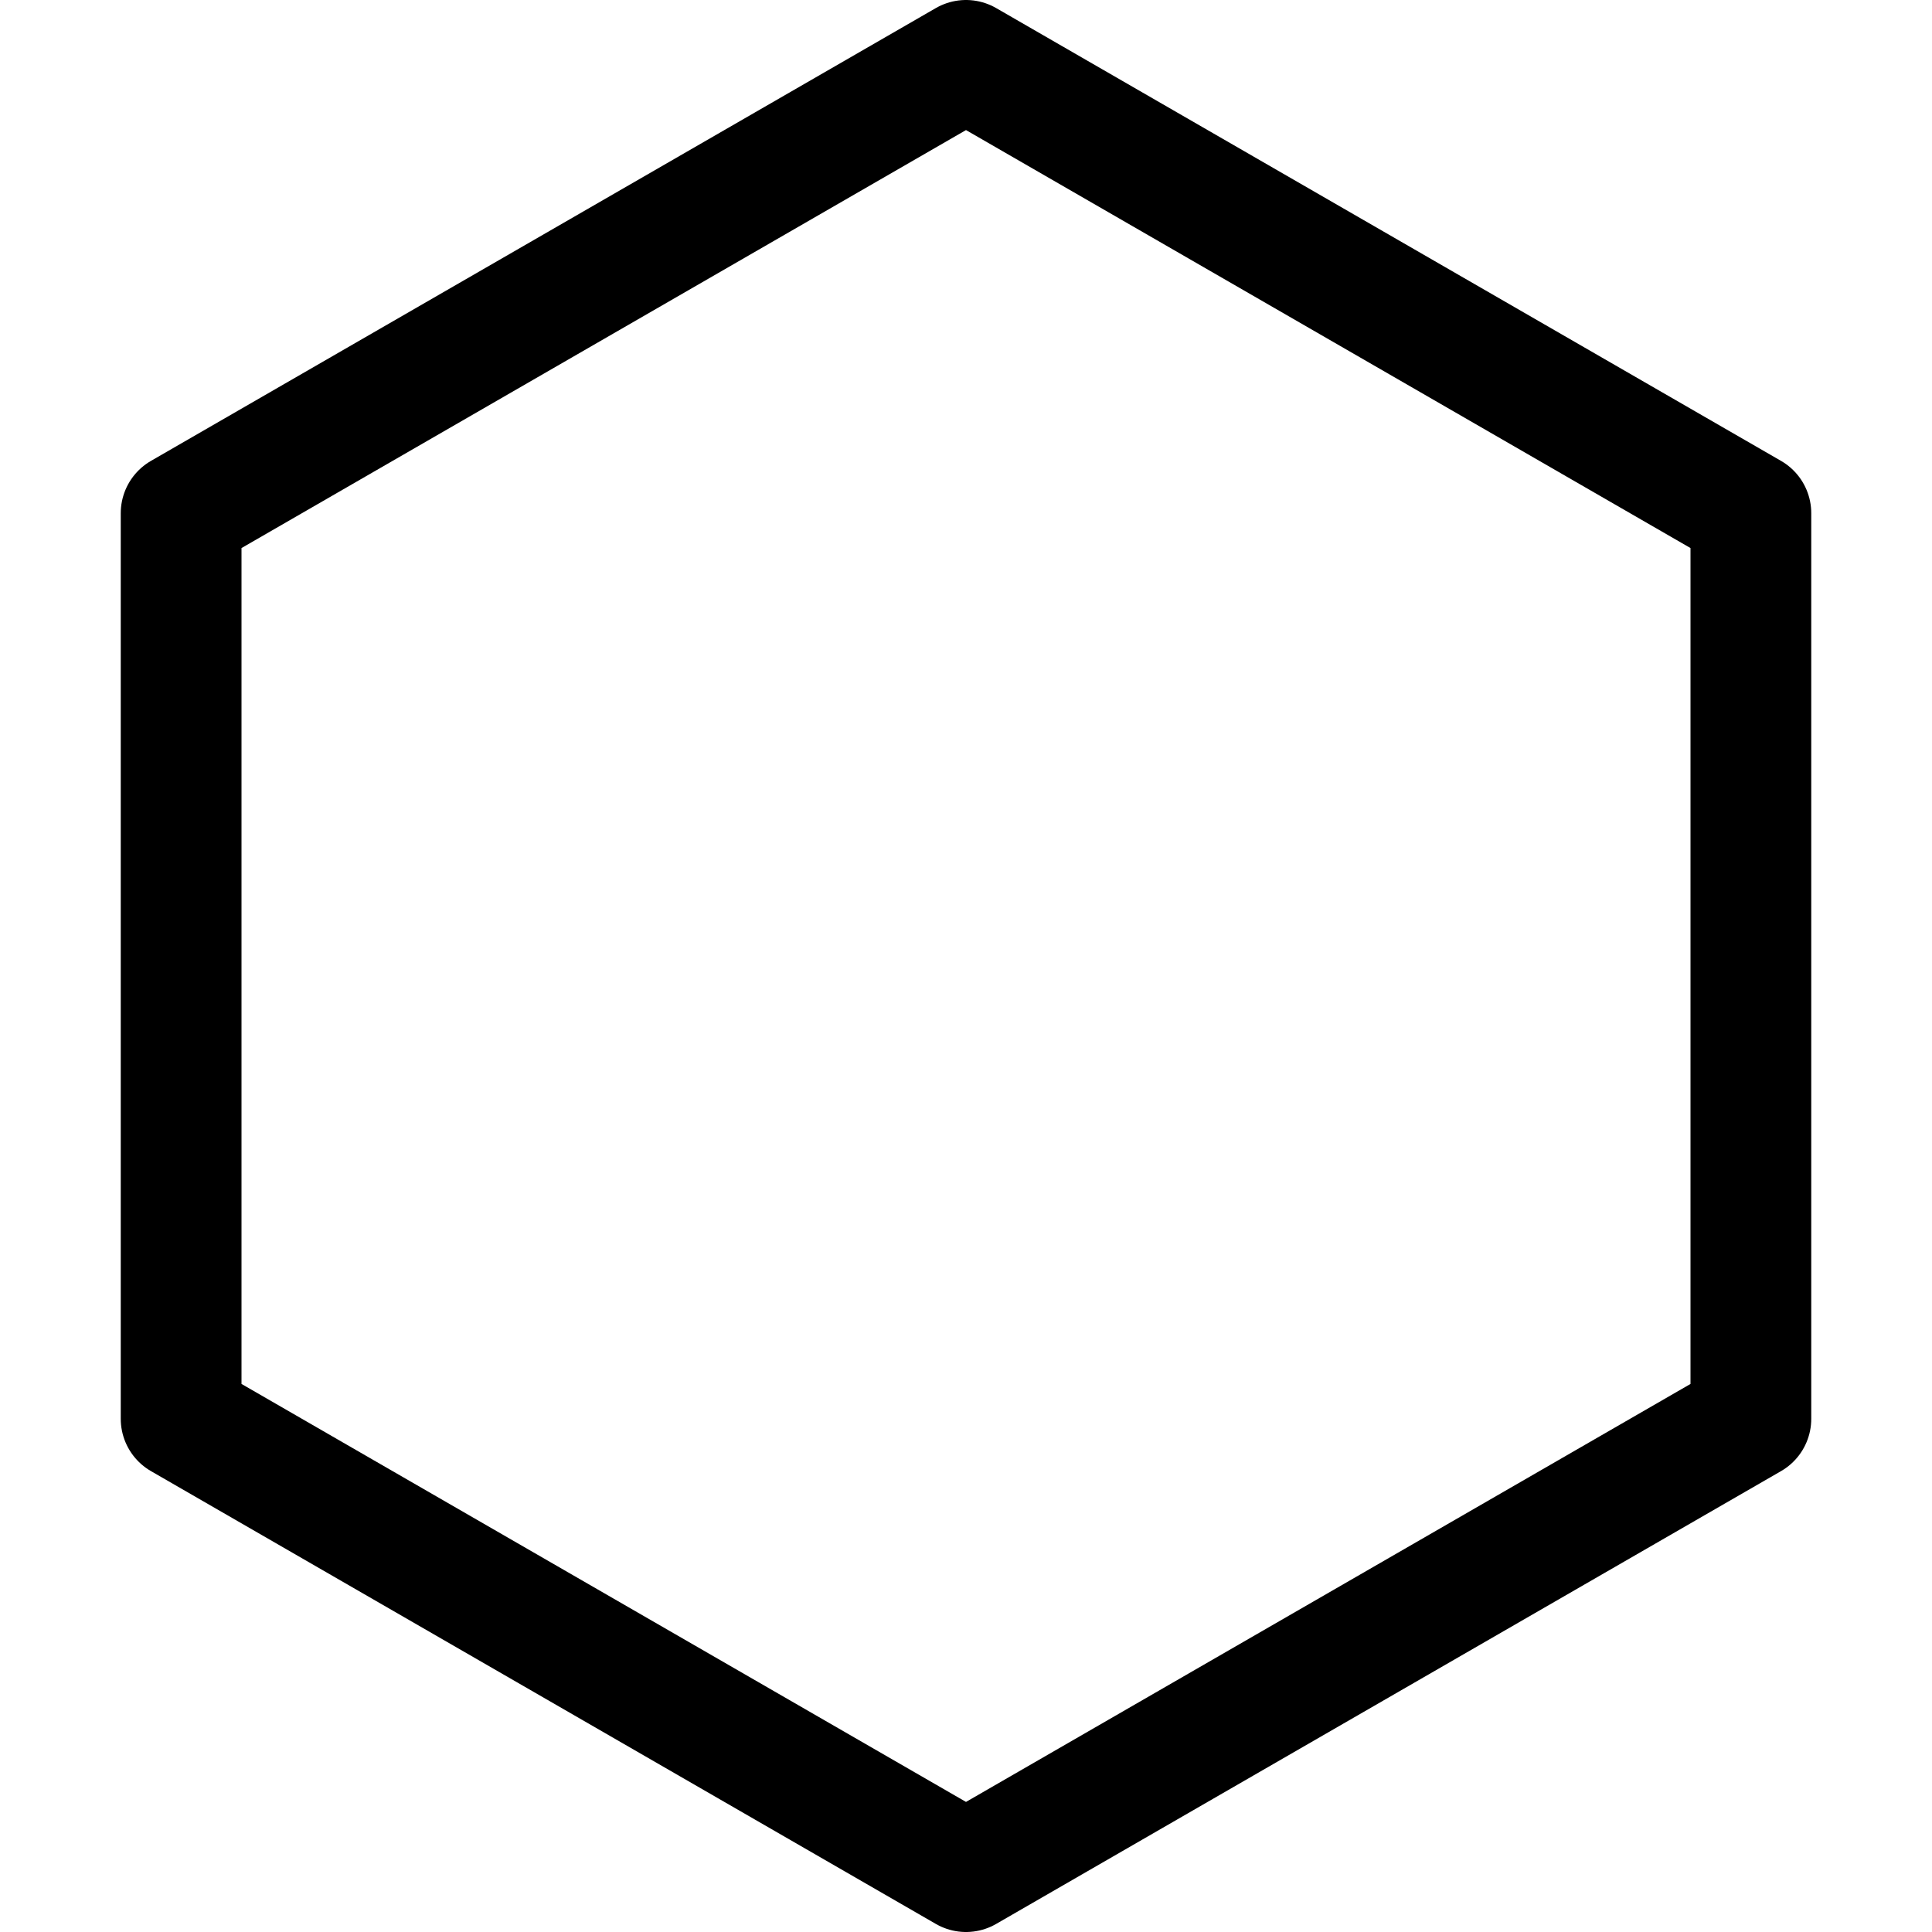
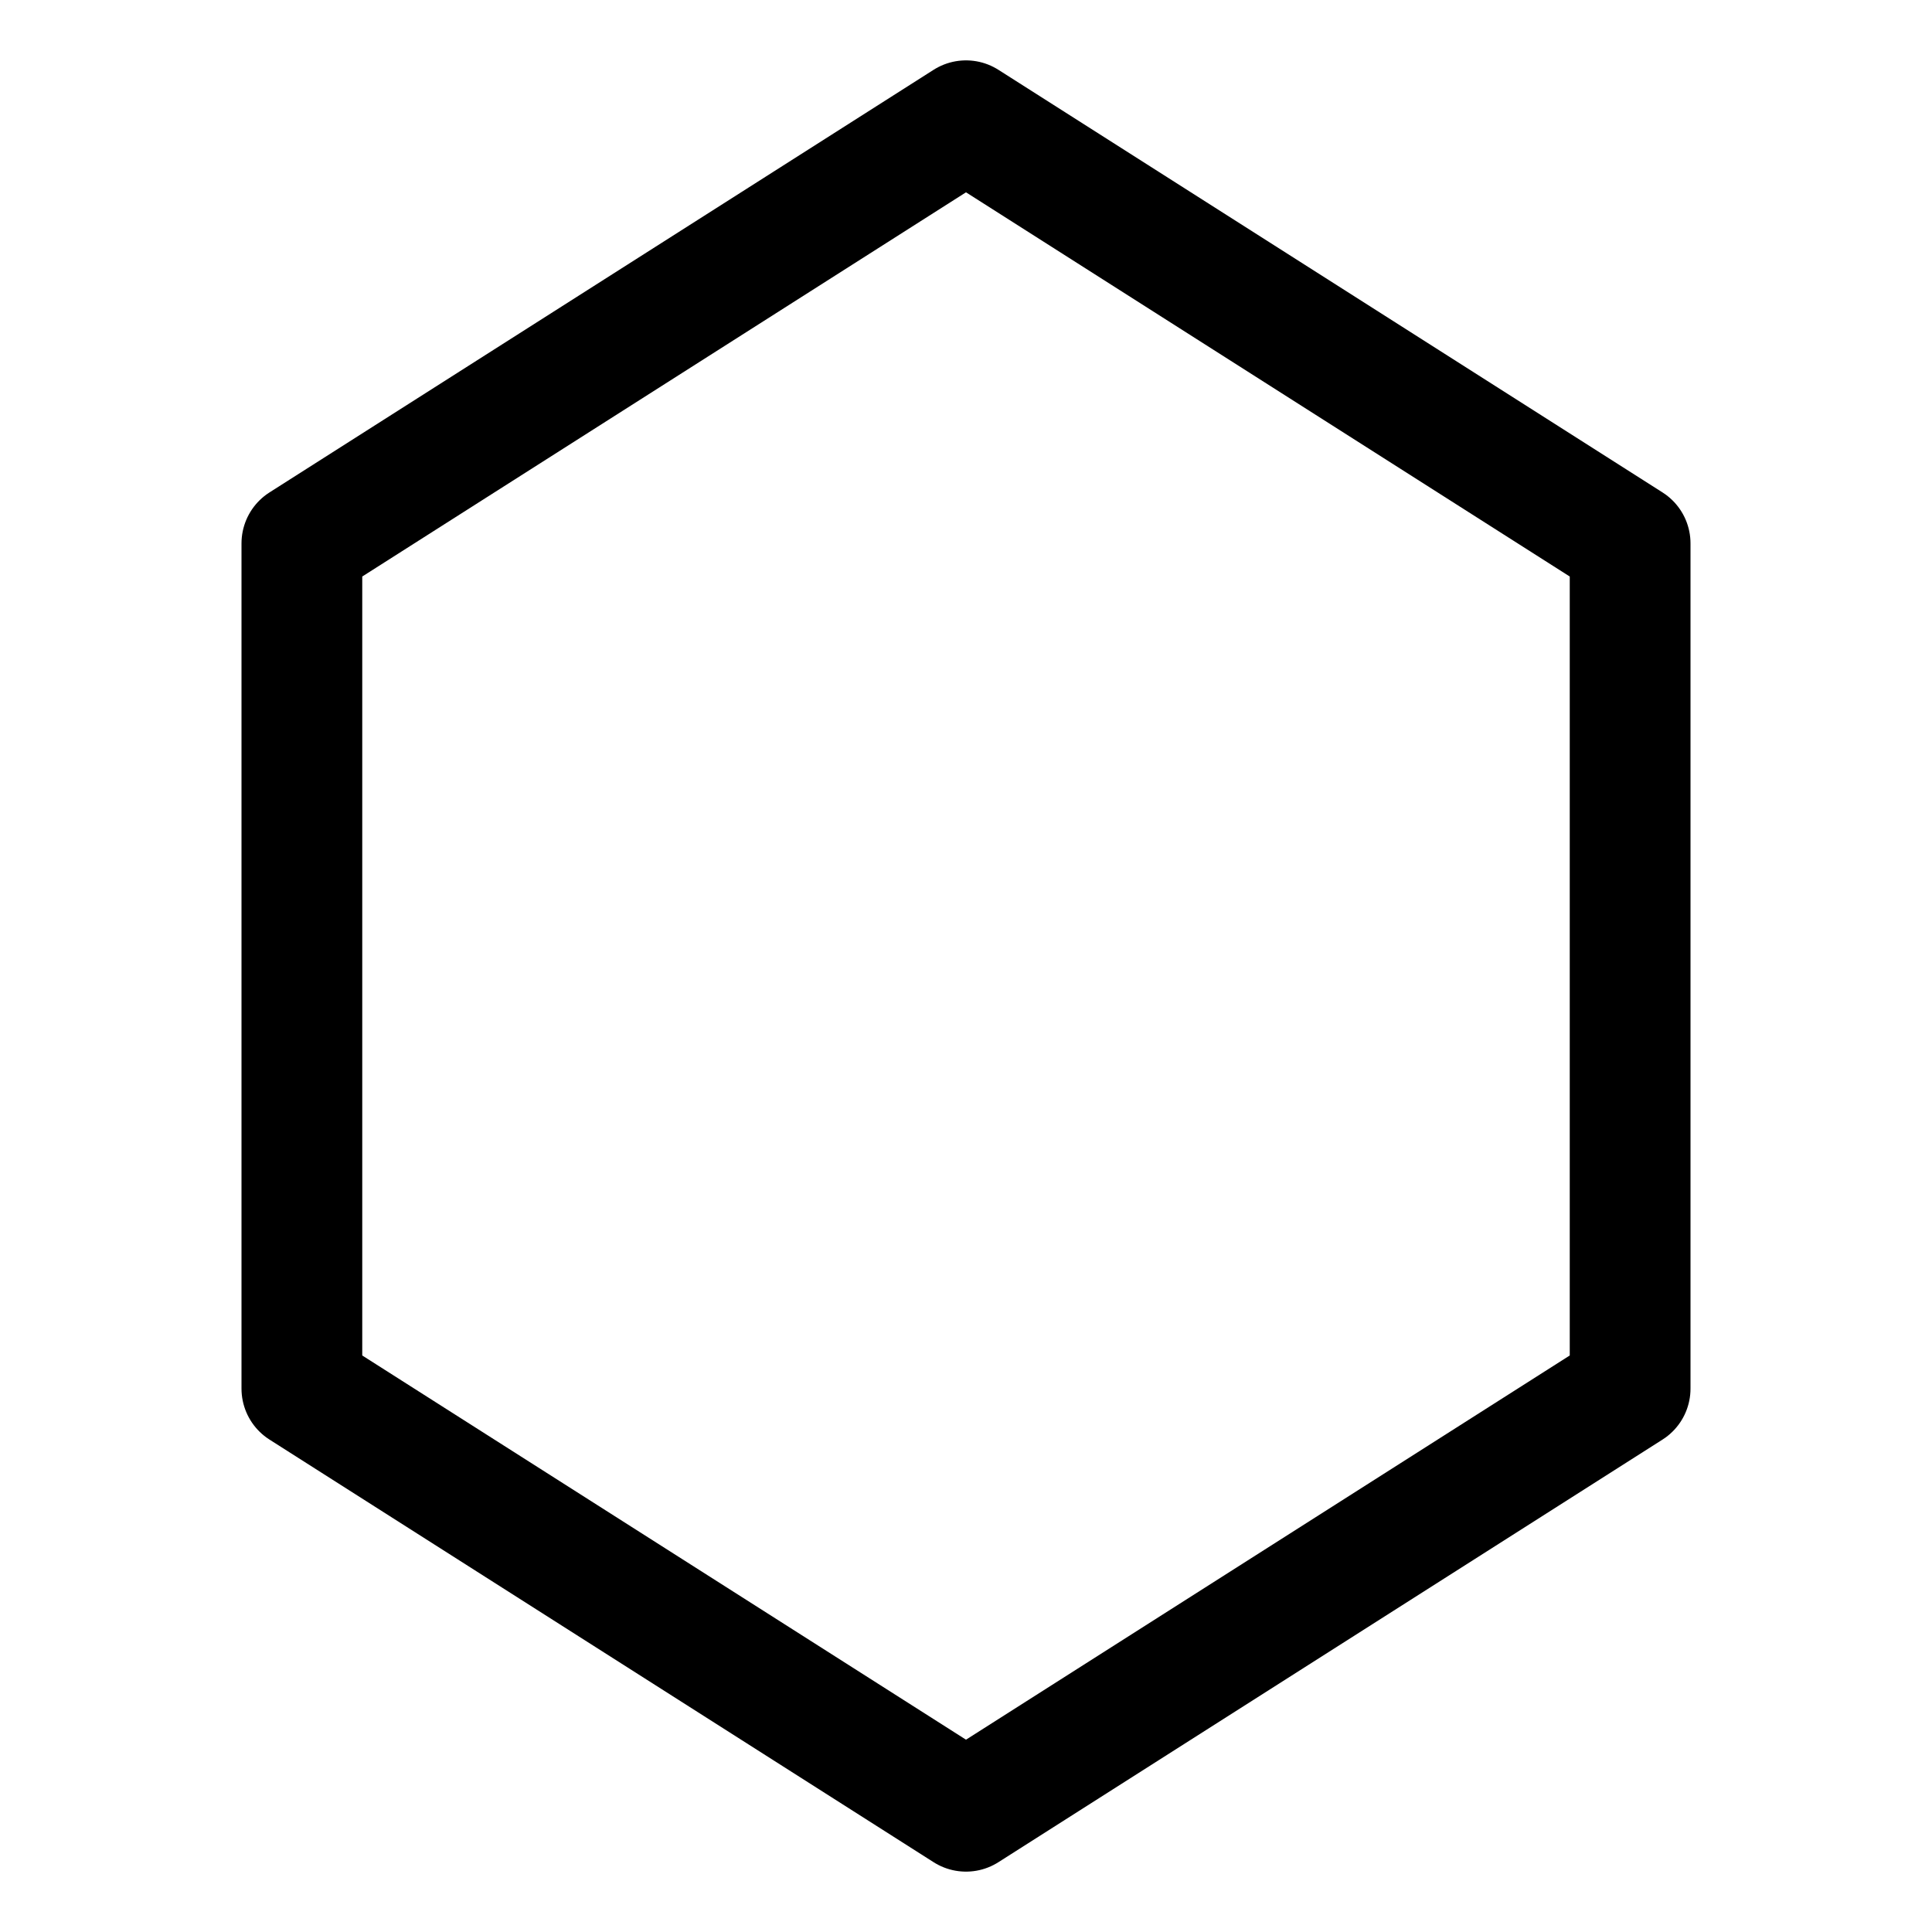
<svg xmlns="http://www.w3.org/2000/svg" width="64" height="64" viewBox="0 0 64 64" fill="none" stroke="currentColor" stroke-width="4" stroke-linecap="round" stroke-linejoin="round">
-   <path id="hexagon" d="M32 2L58 17L58 47L32 62L6 47L6 17L32 2Z" />
+   <path id="hexagon" d="M32 4L54 18L54 46L32 60L10 46L10 18L32 4Z" />
</svg>
